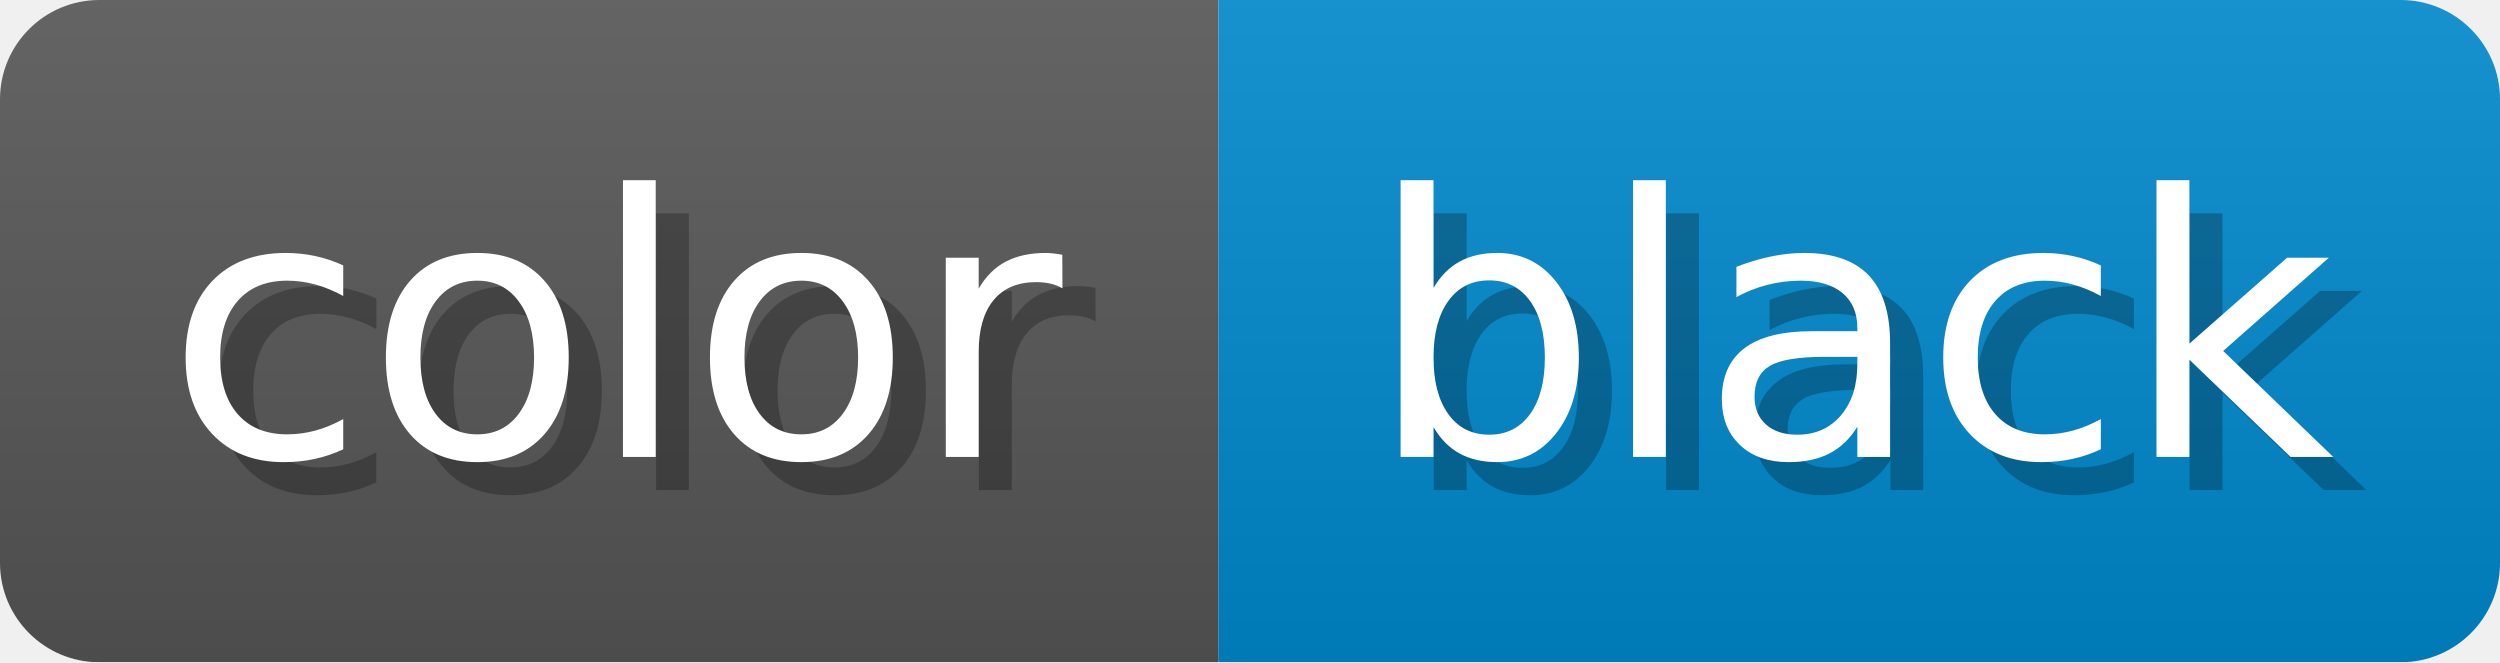
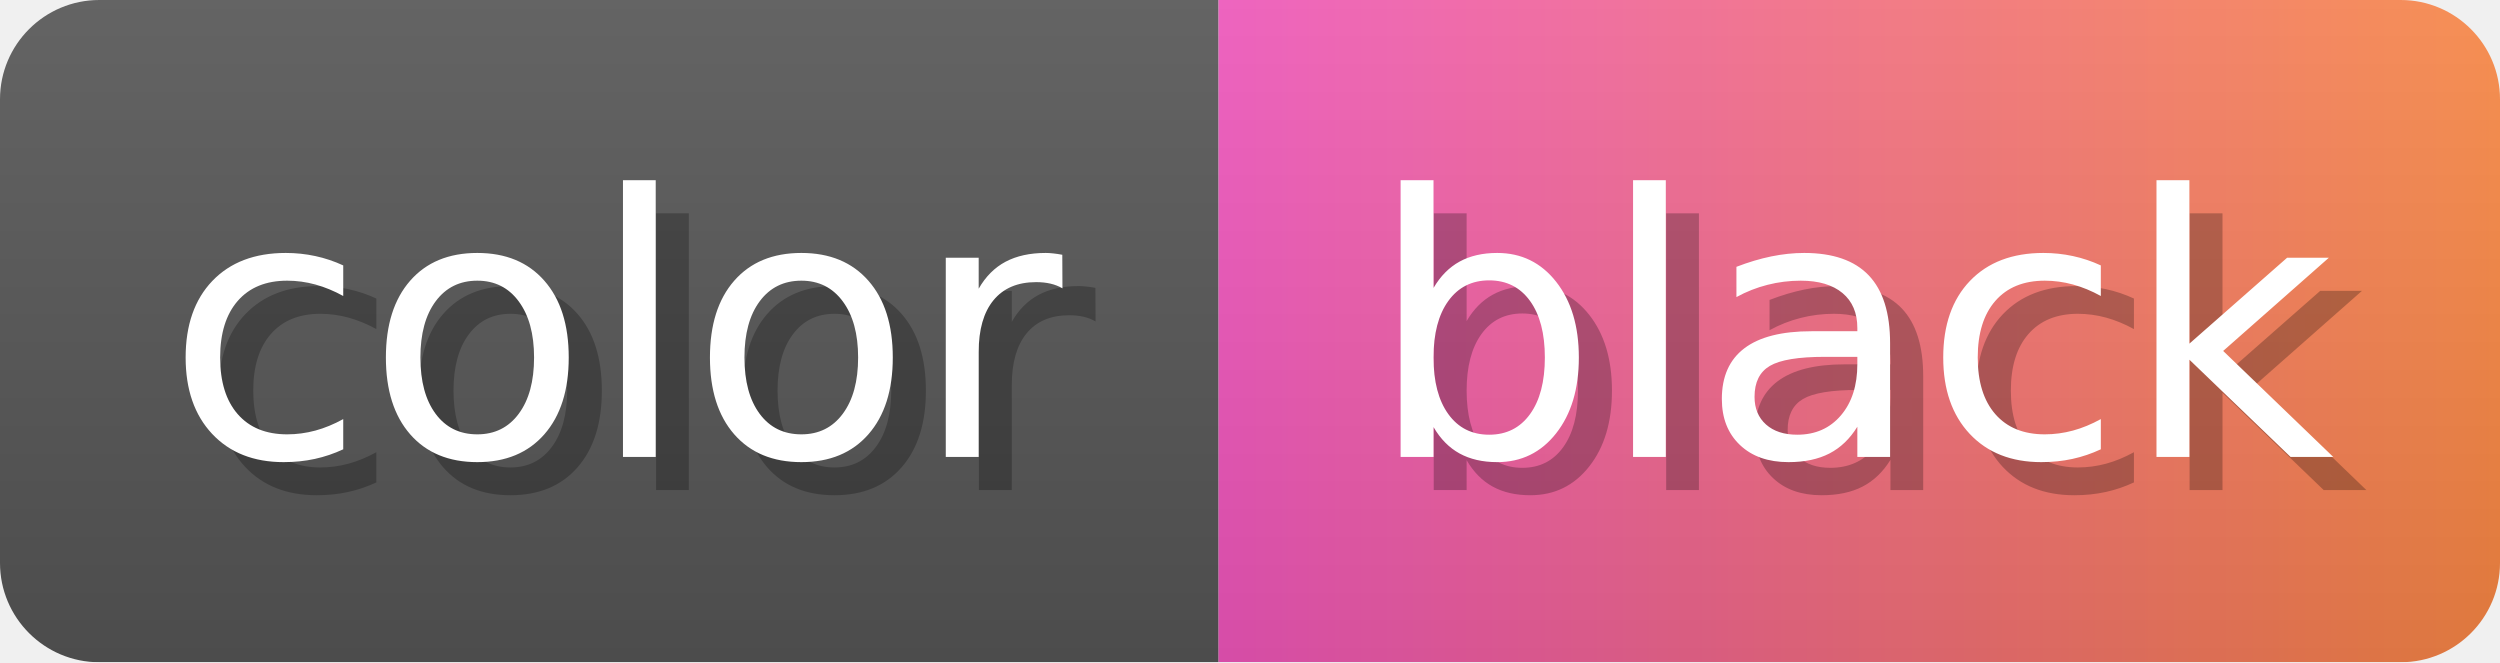
<svg xmlns="http://www.w3.org/2000/svg" width="75.5" height="20" viewBox="0 0 755 200" role="img" aria-label="color: black">
  <linearGradient id="a" x2="0" y2="100%">
    <stop offset="0" stop-opacity=".1" stop-color="#EEE" />
    <stop offset="1" stop-opacity=".1" />
  </linearGradient>
  <mask id="m">
    <rect width="755" height="200" rx="30" fill="#FFF" />
  </mask>
  <g mask="url(#m)">
    <rect width="368" height="200" fill="#555" />
-     <rect width="387" height="200" fill="#08C" x="368" />
+     <rect width="387" height="200" fill="url(#x)" x="368" />
    <rect width="755" height="200" fill="url(#a)" />
  </g>
  <g aria-hidden="true" fill="#fff" text-anchor="start" font-family="Verdana,DejaVu Sans,sans-serif" font-size="110">
    <text x="60" y="148" textLength="268" fill="#000" opacity="0.25">color</text>
    <text x="50" y="138" textLength="268">color</text>
    <text x="423" y="148" textLength="287" fill="#000" opacity="0.25">black</text>
    <text x="413" y="138" textLength="287">black</text>
  </g>
+   <linearGradient id="x" x1="0%" y1="0%" x2="100%" y2="0%">
+     <stop offset="0%" style="stop-color:#E5B" />
+     <stop offset="100%" style="stop-color:#F78642" />
+   </linearGradient>
</svg>
